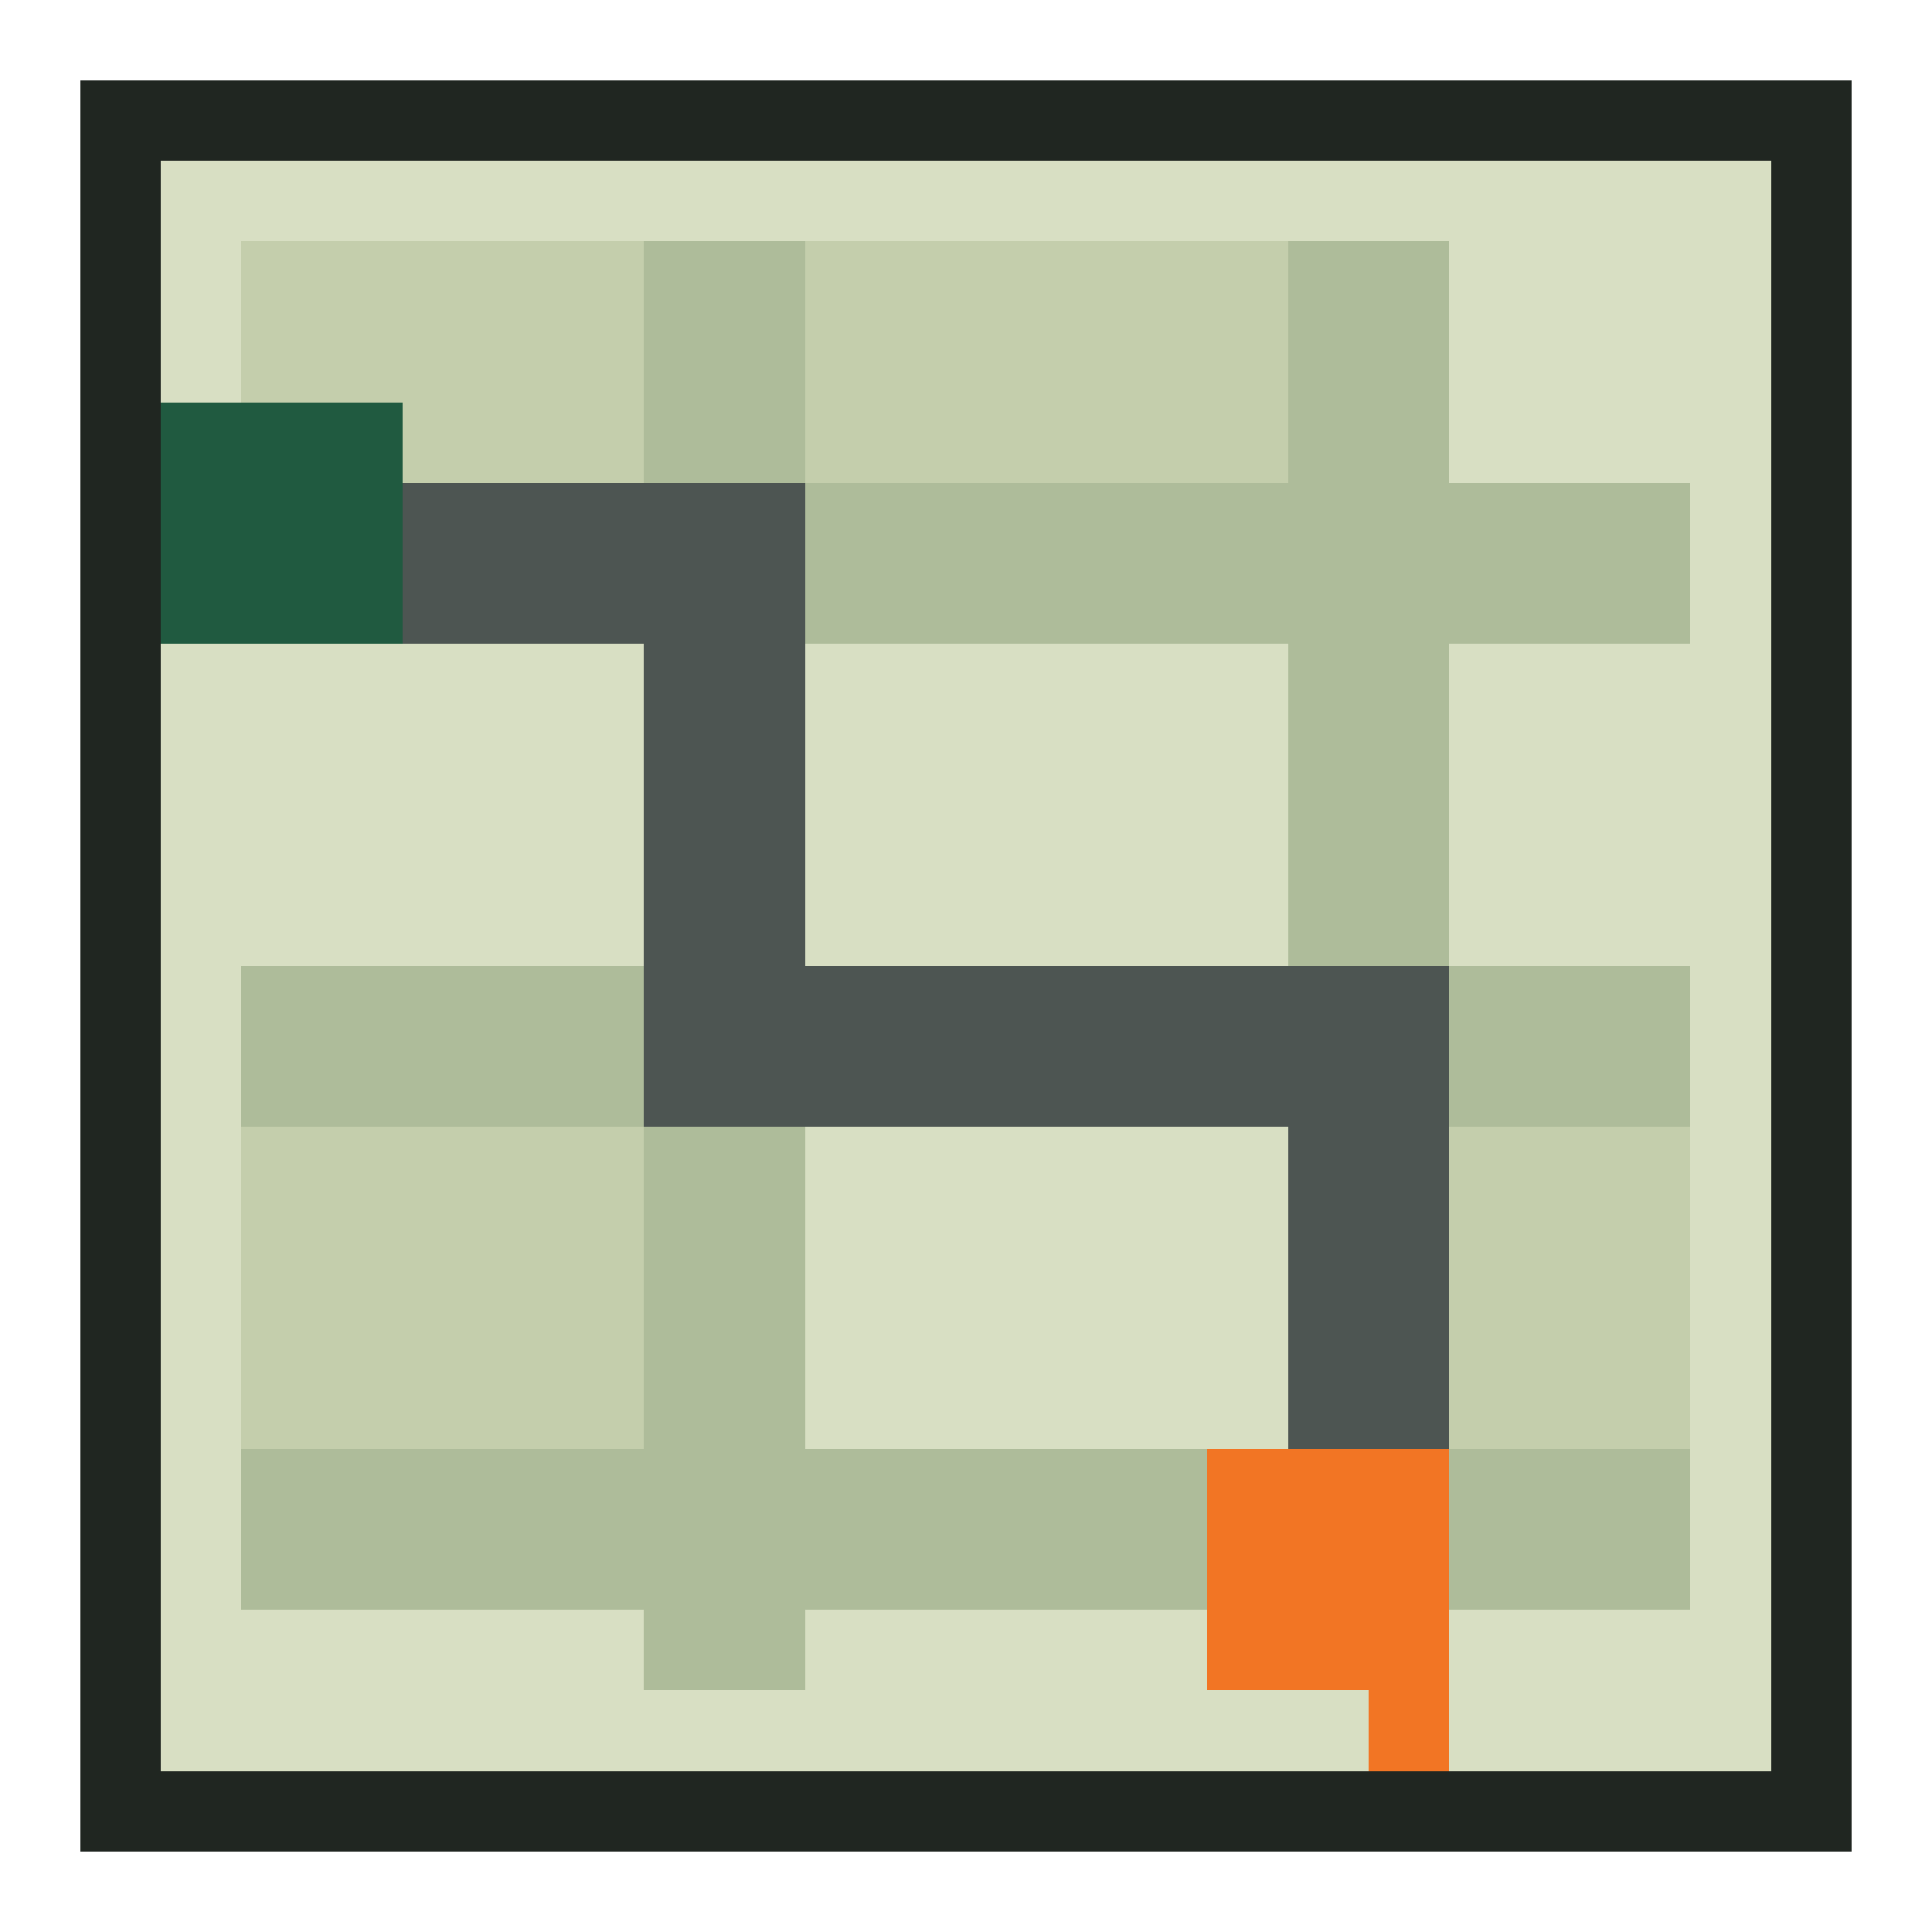
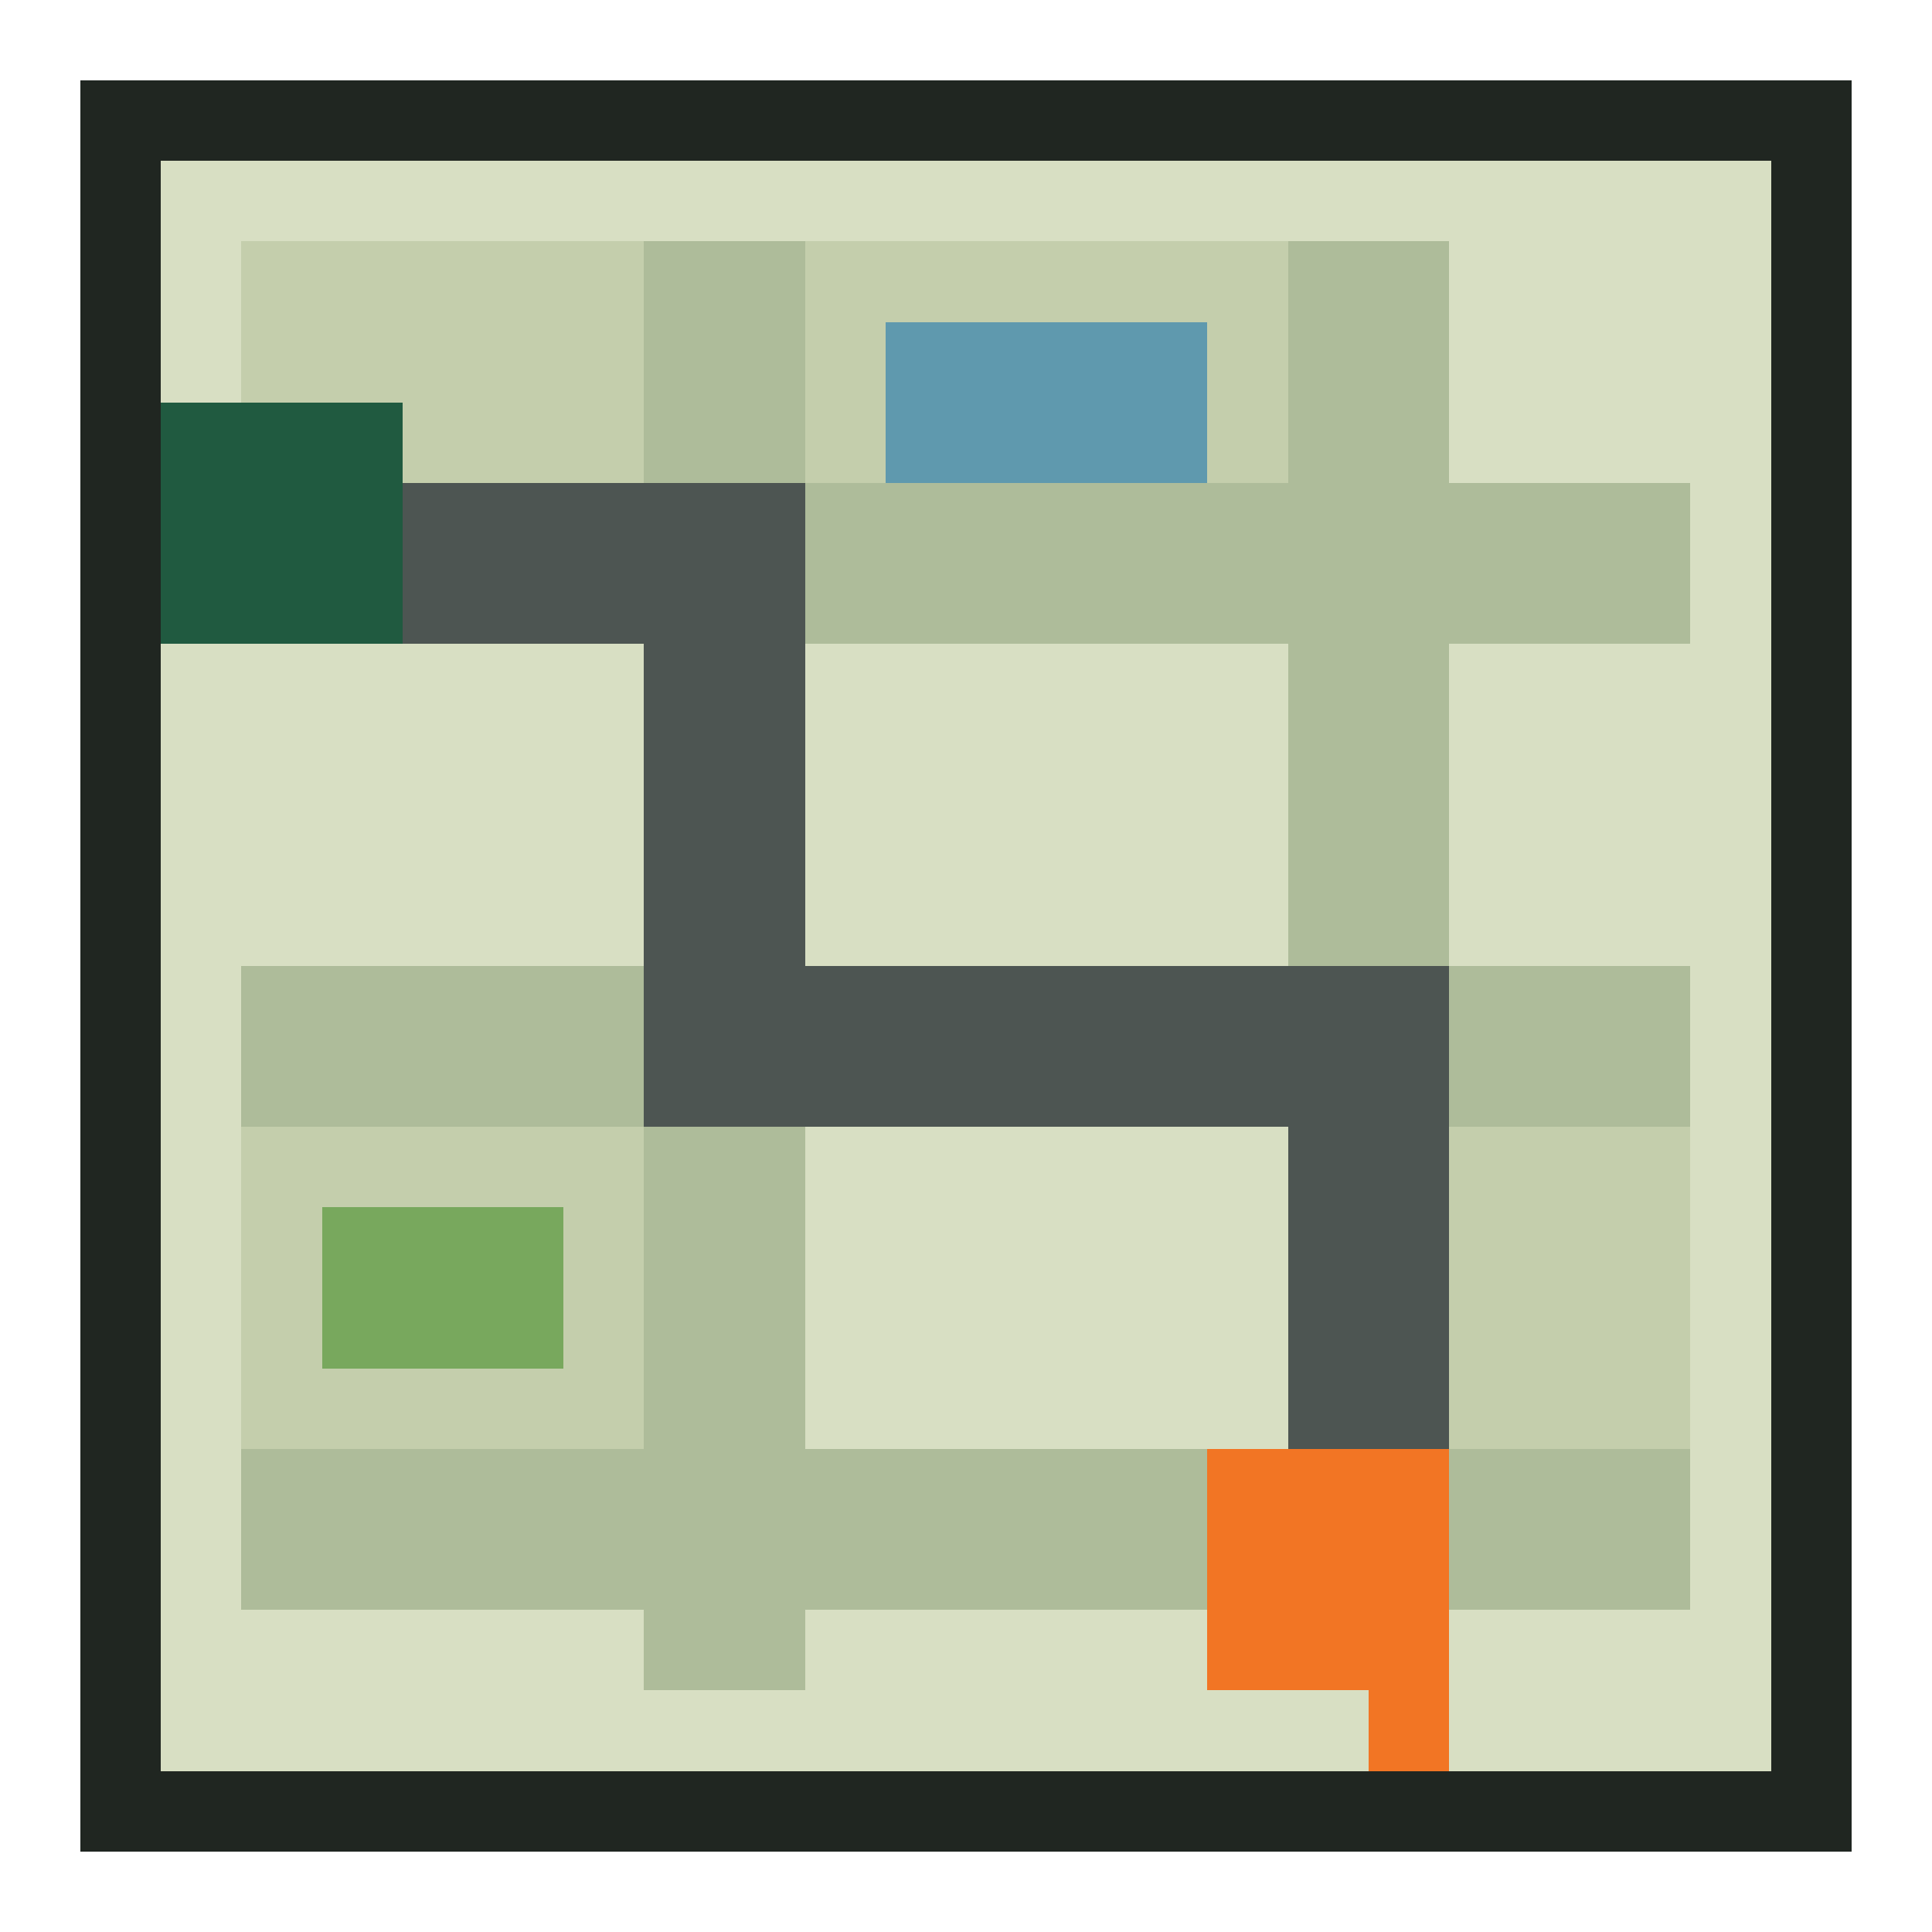
<svg xmlns="http://www.w3.org/2000/svg" viewBox="0 0 24 24" shape-rendering="crispEdges" data-m98-concept="fresh-greens" data-m98-grid="24">
  <path fill="#202621" d="M1 1H23V23H1Z" />
  <rect fill="#d8dfc3" x="2" y="2" width="20" height="20" />
  <rect fill="#c4ceac" x="3" y="3" width="5" height="3" />
  <rect fill="#c4ceac" x="10" y="3" width="6" height="3" />
  <rect fill="#c4ceac" x="3" y="14" width="5" height="4" />
  <rect fill="#c4ceac" x="18" y="14" width="3" height="4" />
+   <rect fill="#5f99ae" x="11" y="4" width="4" height="2" />
+   <rect fill="#78a85d" x="4" y="15" width="3" height="2" />
  <rect fill="#aebc9a" x="3" y="6" width="18" height="2" />
  <rect fill="#aebc9a" x="3" y="12" width="18" height="2" />
  <rect fill="#aebc9a" x="3" y="18" width="18" height="2" />
  <rect fill="#aebc9a" x="8" y="3" width="2" height="18" />
  <rect fill="#aebc9a" x="16" y="3" width="2" height="18" />
  <rect fill="#4d5552" x="3" y="6" width="7" height="2" />
  <rect fill="#4d5552" x="8" y="6" width="2" height="8" />
  <rect fill="#4d5552" x="8" y="12" width="10" height="2" />
  <rect fill="#4d5552" x="16" y="12" width="2" height="8" />
  <rect fill="#205a40" x="2" y="5" width="3" height="3" />
  <path fill="#f27524" d="M15 18H18V22H17V21H15Z" />
</svg>
